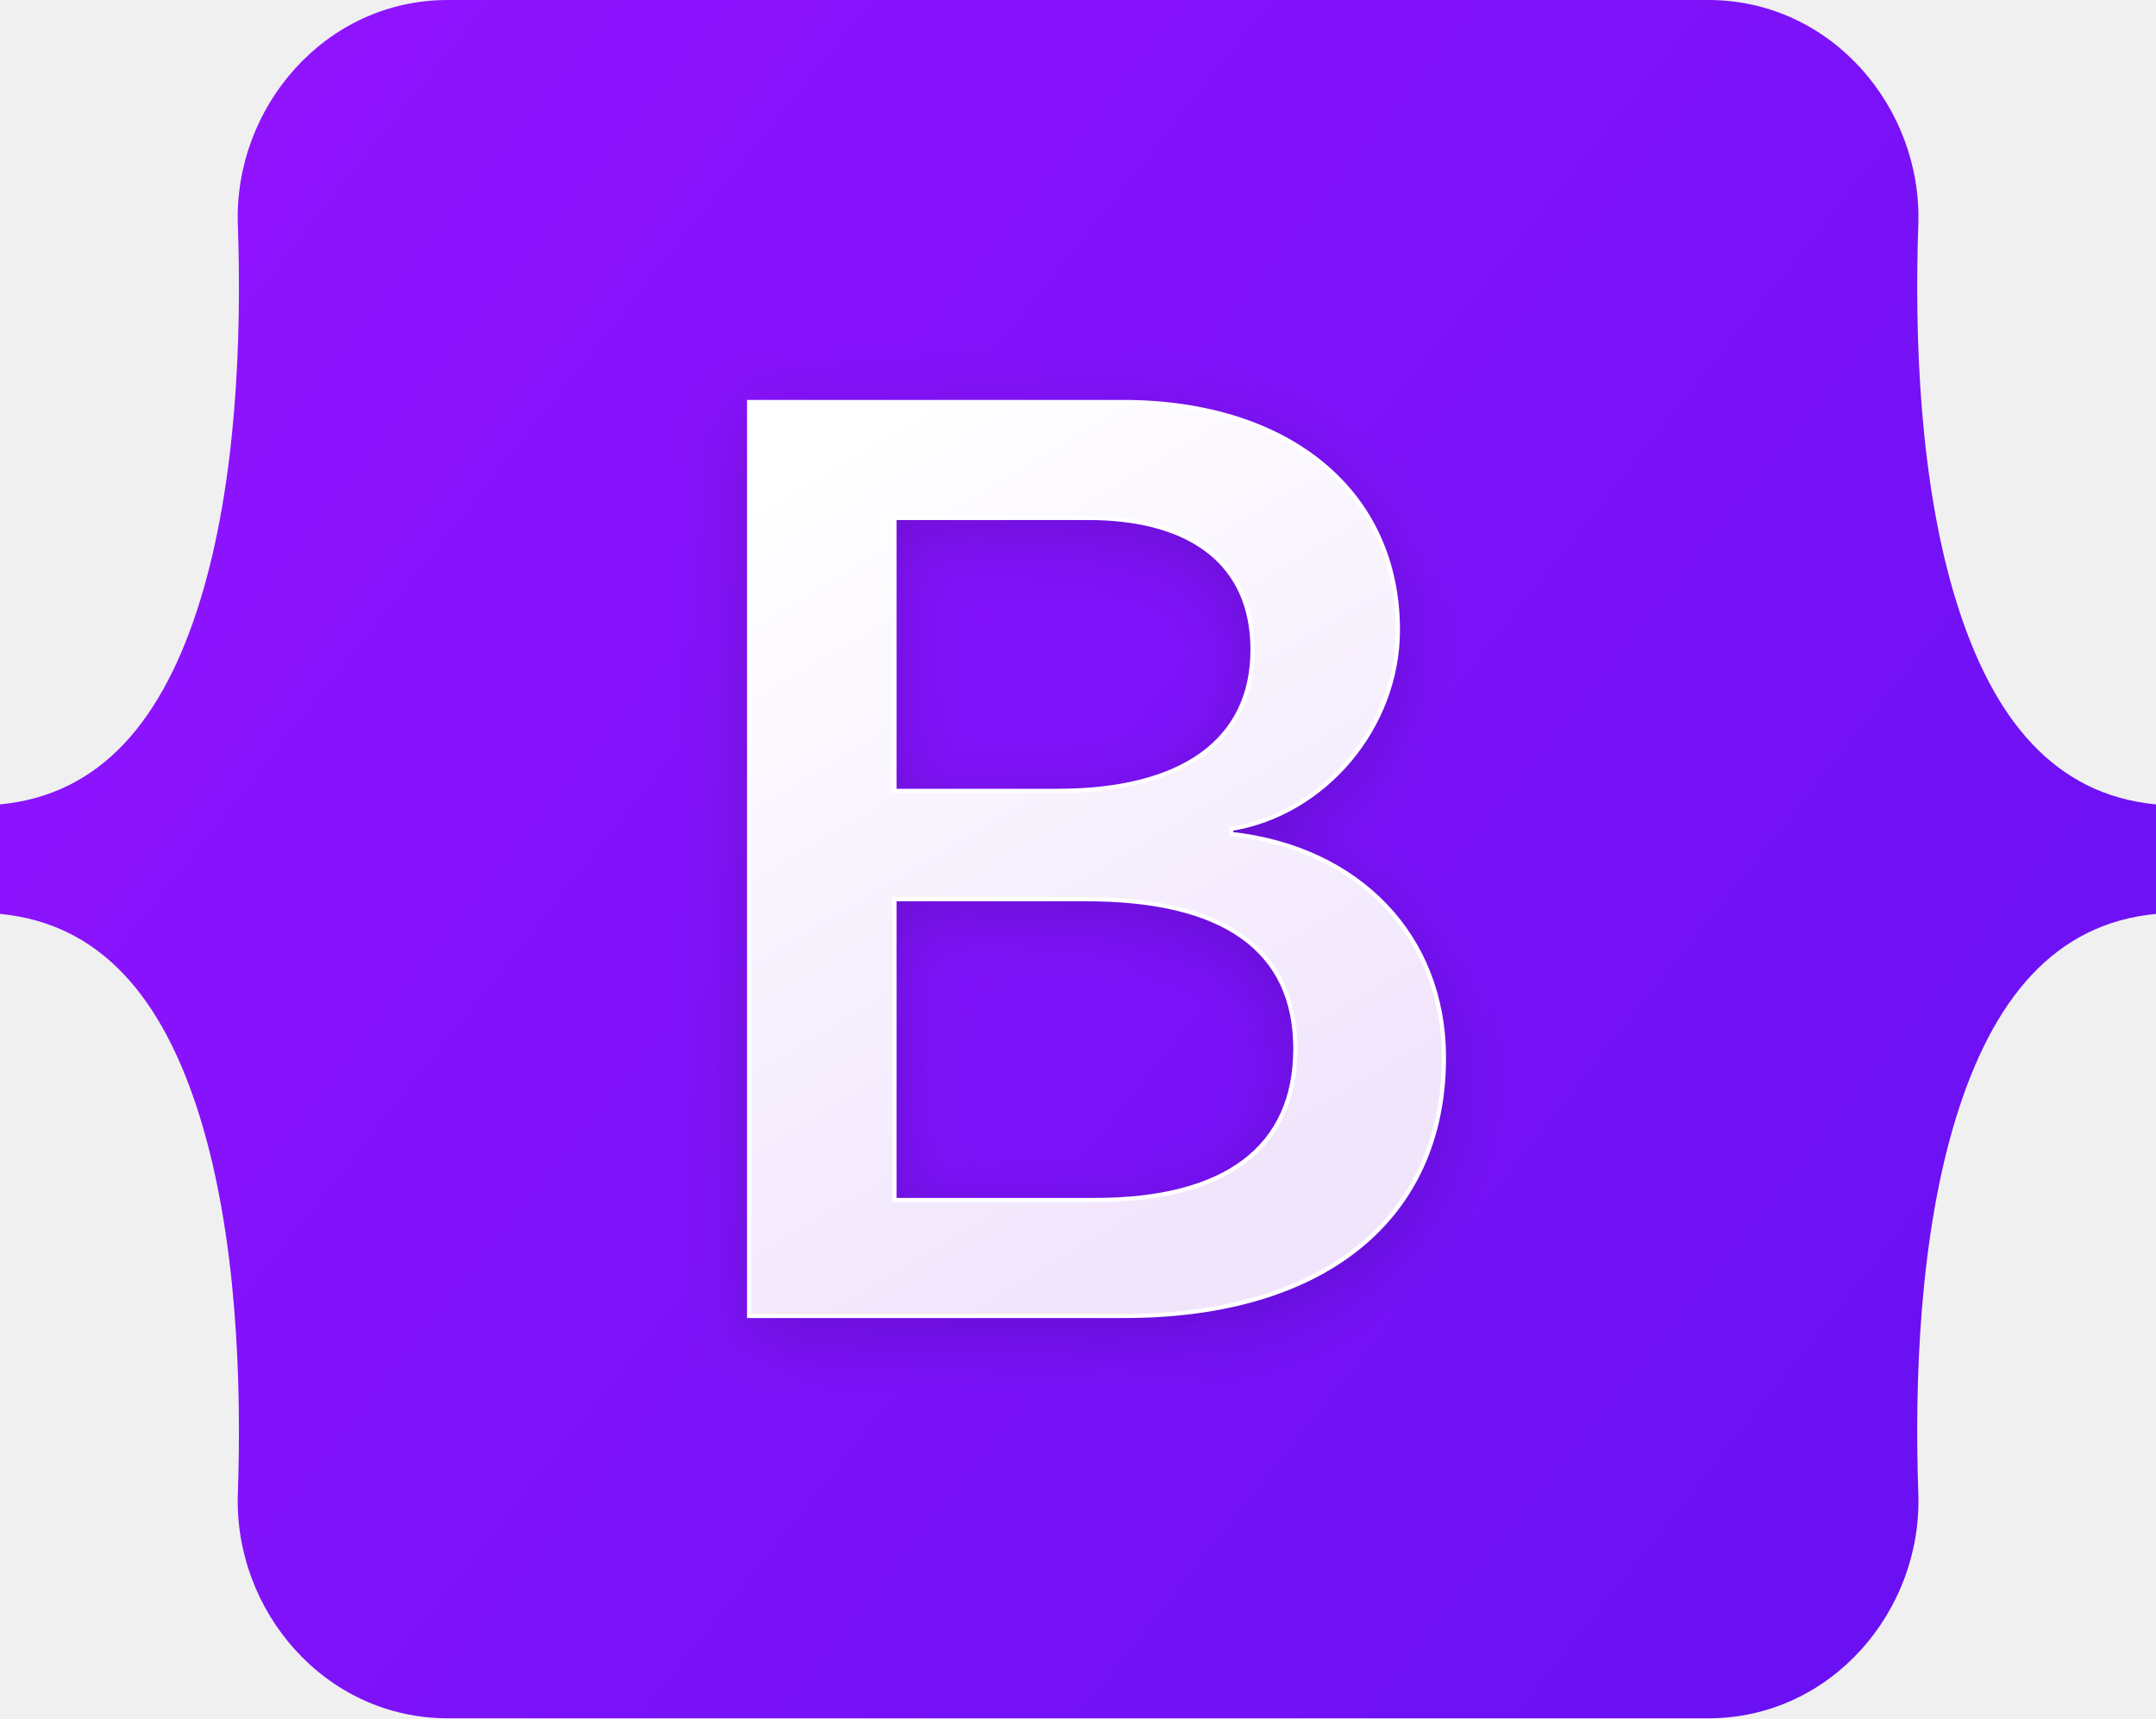
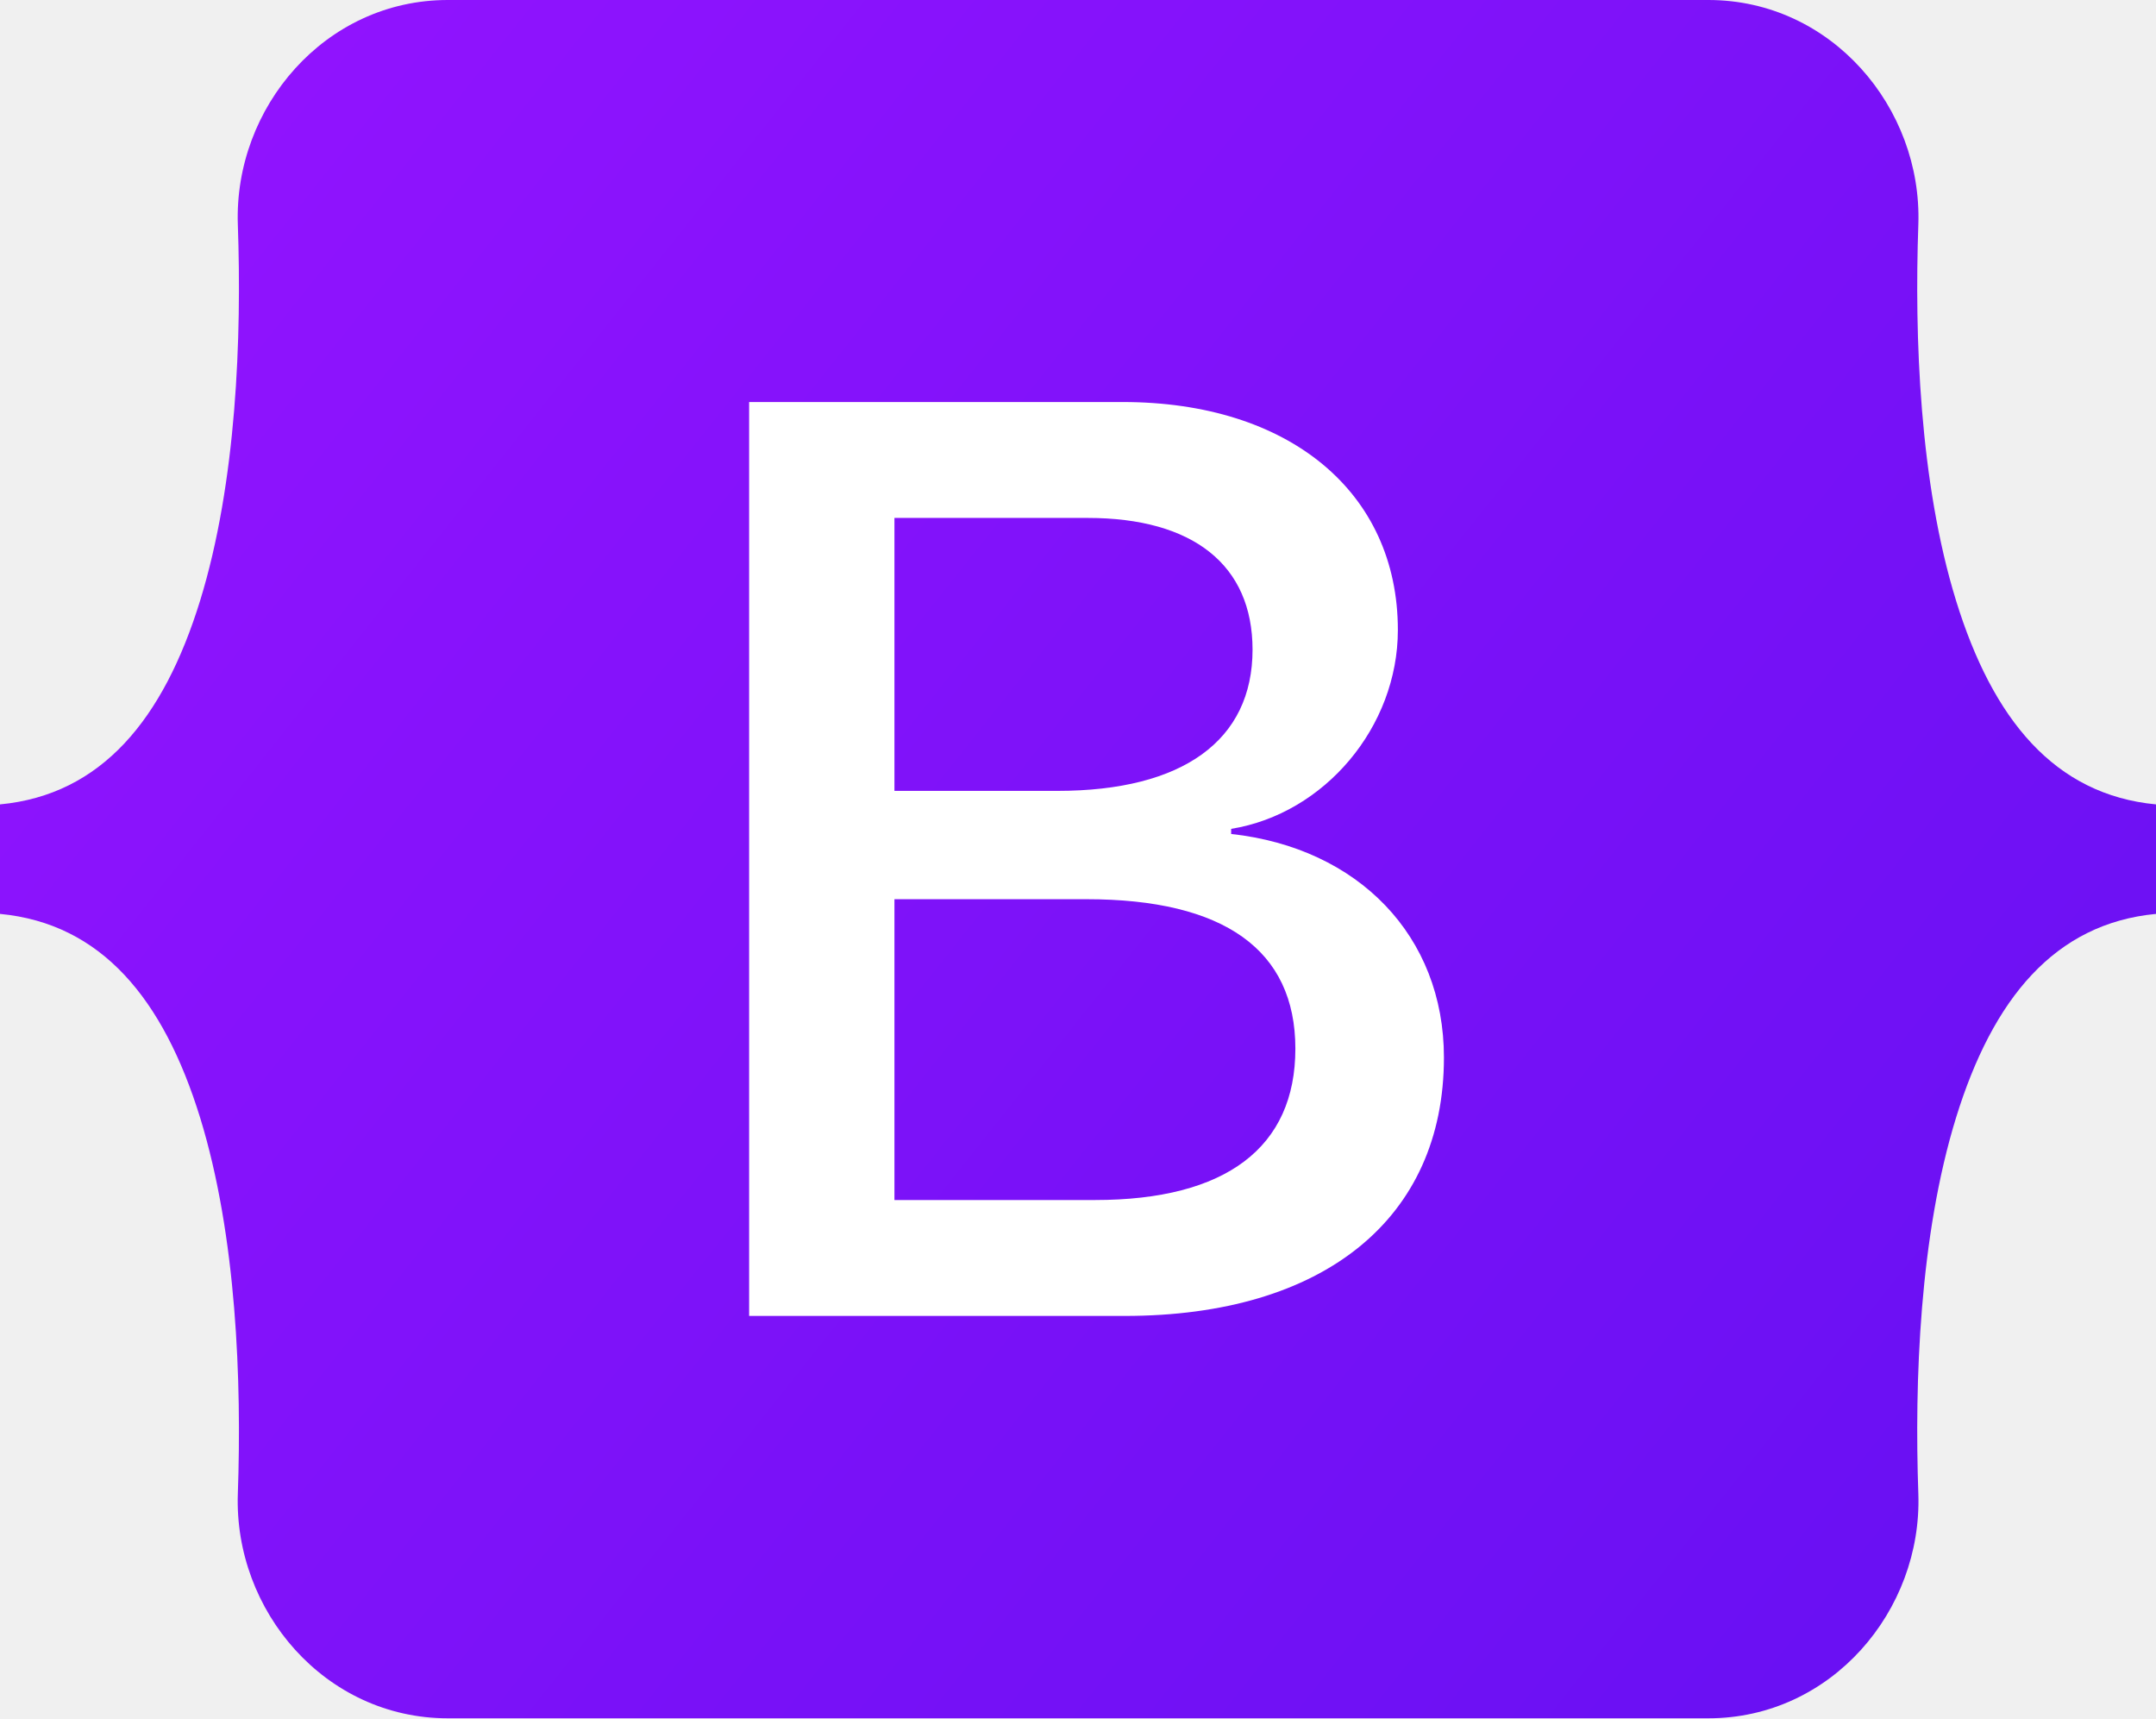
- <svg xmlns="http://www.w3.org/2000/svg" width="512" height="408">
+ <svg xmlns="http://www.w3.org/2000/svg" shape-rendering="geometricPrecision" text-rendering="geometricPrecision" image-rendering="optimizeQuality" fill-rule="evenodd" clip-rule="evenodd" viewBox="0 0 512 408">
  <defs>
-     <linearGradient id="bs-logo-a" x1="76.079" x2="523.48" y1="10.798" y2="365.945" gradientUnits="userSpaceOnUse">
-       <stop stop-color="#9013fe" />
-       <stop offset="1" stop-color="#6610f2" />
+     <linearGradient id="a" gradientUnits="userSpaceOnUse" x1="76" y1="10" x2="523" y2="365">
+       <stop offset="0" stop-color="#9013FE" />
+       <stop offset="1" stop-color="#6610F2" />
    </linearGradient>
-     <linearGradient id="bs-logo-b" x1="193.508" x2="293.514" y1="109.74" y2="278.872" gradientUnits="userSpaceOnUse">
-       <stop stop-color="#fff" />
-       <stop offset="1" stop-color="#f1e5fc" />
-     </linearGradient>
-     <filter id="bs-logo-c" width="197" height="249" x="161.901" y="83.457" color-interpolation-filters="sRGB" filterUnits="userSpaceOnUse">
-       <feFlood flood-opacity="0" result="BackgroundImageFix" />
-       <feColorMatrix in="SourceAlpha" values="0 0 0 0 0 0 0 0 0 0 0 0 0 0 0 0 0 0 127 0" />
-       <feOffset dy="4" />
-       <feGaussianBlur stdDeviation="8" />
-       <feColorMatrix values="0 0 0 0 0 0 0 0 0 0 0 0 0 0 0 0 0 0 0.15 0" />
-       <feBlend in2="BackgroundImageFix" result="effect1_dropShadow" />
-       <feBlend in="SourceGraphic" in2="effect1_dropShadow" result="shape" />
-     </filter>
  </defs>
-   <path fill="url(#bs-logo-a)" d="M56.481 53.32C55.515 25.58 77.128 0 106.342 0h299.353c29.214 0 50.827 25.58 49.861 53.32-.928 26.647.277 61.165 8.964 89.31 8.715 28.232 23.411 46.077 47.48 48.37v26c-24.069 2.293-38.765 20.138-47.48 48.37-8.687 28.145-9.892 62.663-8.964 89.311.966 27.739-20.647 53.319-49.861 53.319H106.342c-29.214 0-50.827-25.58-49.86-53.319.927-26.648-.278-61.166-8.966-89.311C38.802 237.138 24.07 219.293 0 217v-26c24.069-2.293 38.802-20.138 47.516-48.37 8.688-28.145 9.893-62.663 8.965-89.31z" />
-   <path fill="url(#bs-logo-b)" filter="url(#bs-logo-c)" stroke="#fff" d="M267.103 312.457c47.297 0 75.798-23.158 75.798-61.355 0-28.873-20.336-49.776-50.532-53.085v-1.203c22.185-3.609 39.594-24.211 39.594-47.219 0-32.783-25.882-54.138-65.322-54.138h-88.74v217h89.202zm-54.692-189.48h45.911c24.958 0 39.131 11.128 39.131 31.279 0 21.505-16.484 33.535-46.372 33.535h-38.67v-64.814zm0 161.961v-71.431h45.602c32.661 0 49.608 12.03 49.608 35.49 0 23.459-16.484 35.941-47.605 35.941h-47.605z" />
+   <path fill="url(#a)" fill-rule="nonzero" d="M56.48 53.32C55.52 25.58 77.13 0 106.34 0H405.7c29.21 0 50.82 25.58 49.86 53.32-.93 26.65.27 61.16 8.96 89.31 8.72 28.23 23.41 46.08 47.48 48.37v26c-24.07 2.29-38.76 20.14-47.48 48.37-8.69 28.15-9.89 62.66-8.96 89.31.96 27.74-20.65 53.32-49.86 53.32H106.34c-29.21 0-50.82-25.58-49.86-53.32.93-26.65-.28-61.16-8.96-89.31C38.8 237.14 24.07 219.29 0 217v-26c24.07-2.29 38.8-20.14 47.52-48.37 8.68-28.15 9.89-62.66 8.96-89.31z" />
+   <path fill="#fff" d="M342.9 251.1c0 38.2-28.5 61.36-75.8 61.36h-89.2v-217h88.74c39.44 0 65.32 21.35 65.32 54.13 0 23.01-17.4 43.62-39.59 47.22v1.21c30.2 3.31 50.53 24.21 50.53 53.08zm-130.49 33.84v-71.43h45.6c32.66 0 49.61 12.03 49.61 35.49s-16.48 35.94-47.6 35.94h-47.61zm0-161.96h45.91c24.96 0 39.13 11.13 39.13 31.28 0 21.5-16.48 33.53-46.37 33.53h-38.67v-64.81z" />
</svg>
